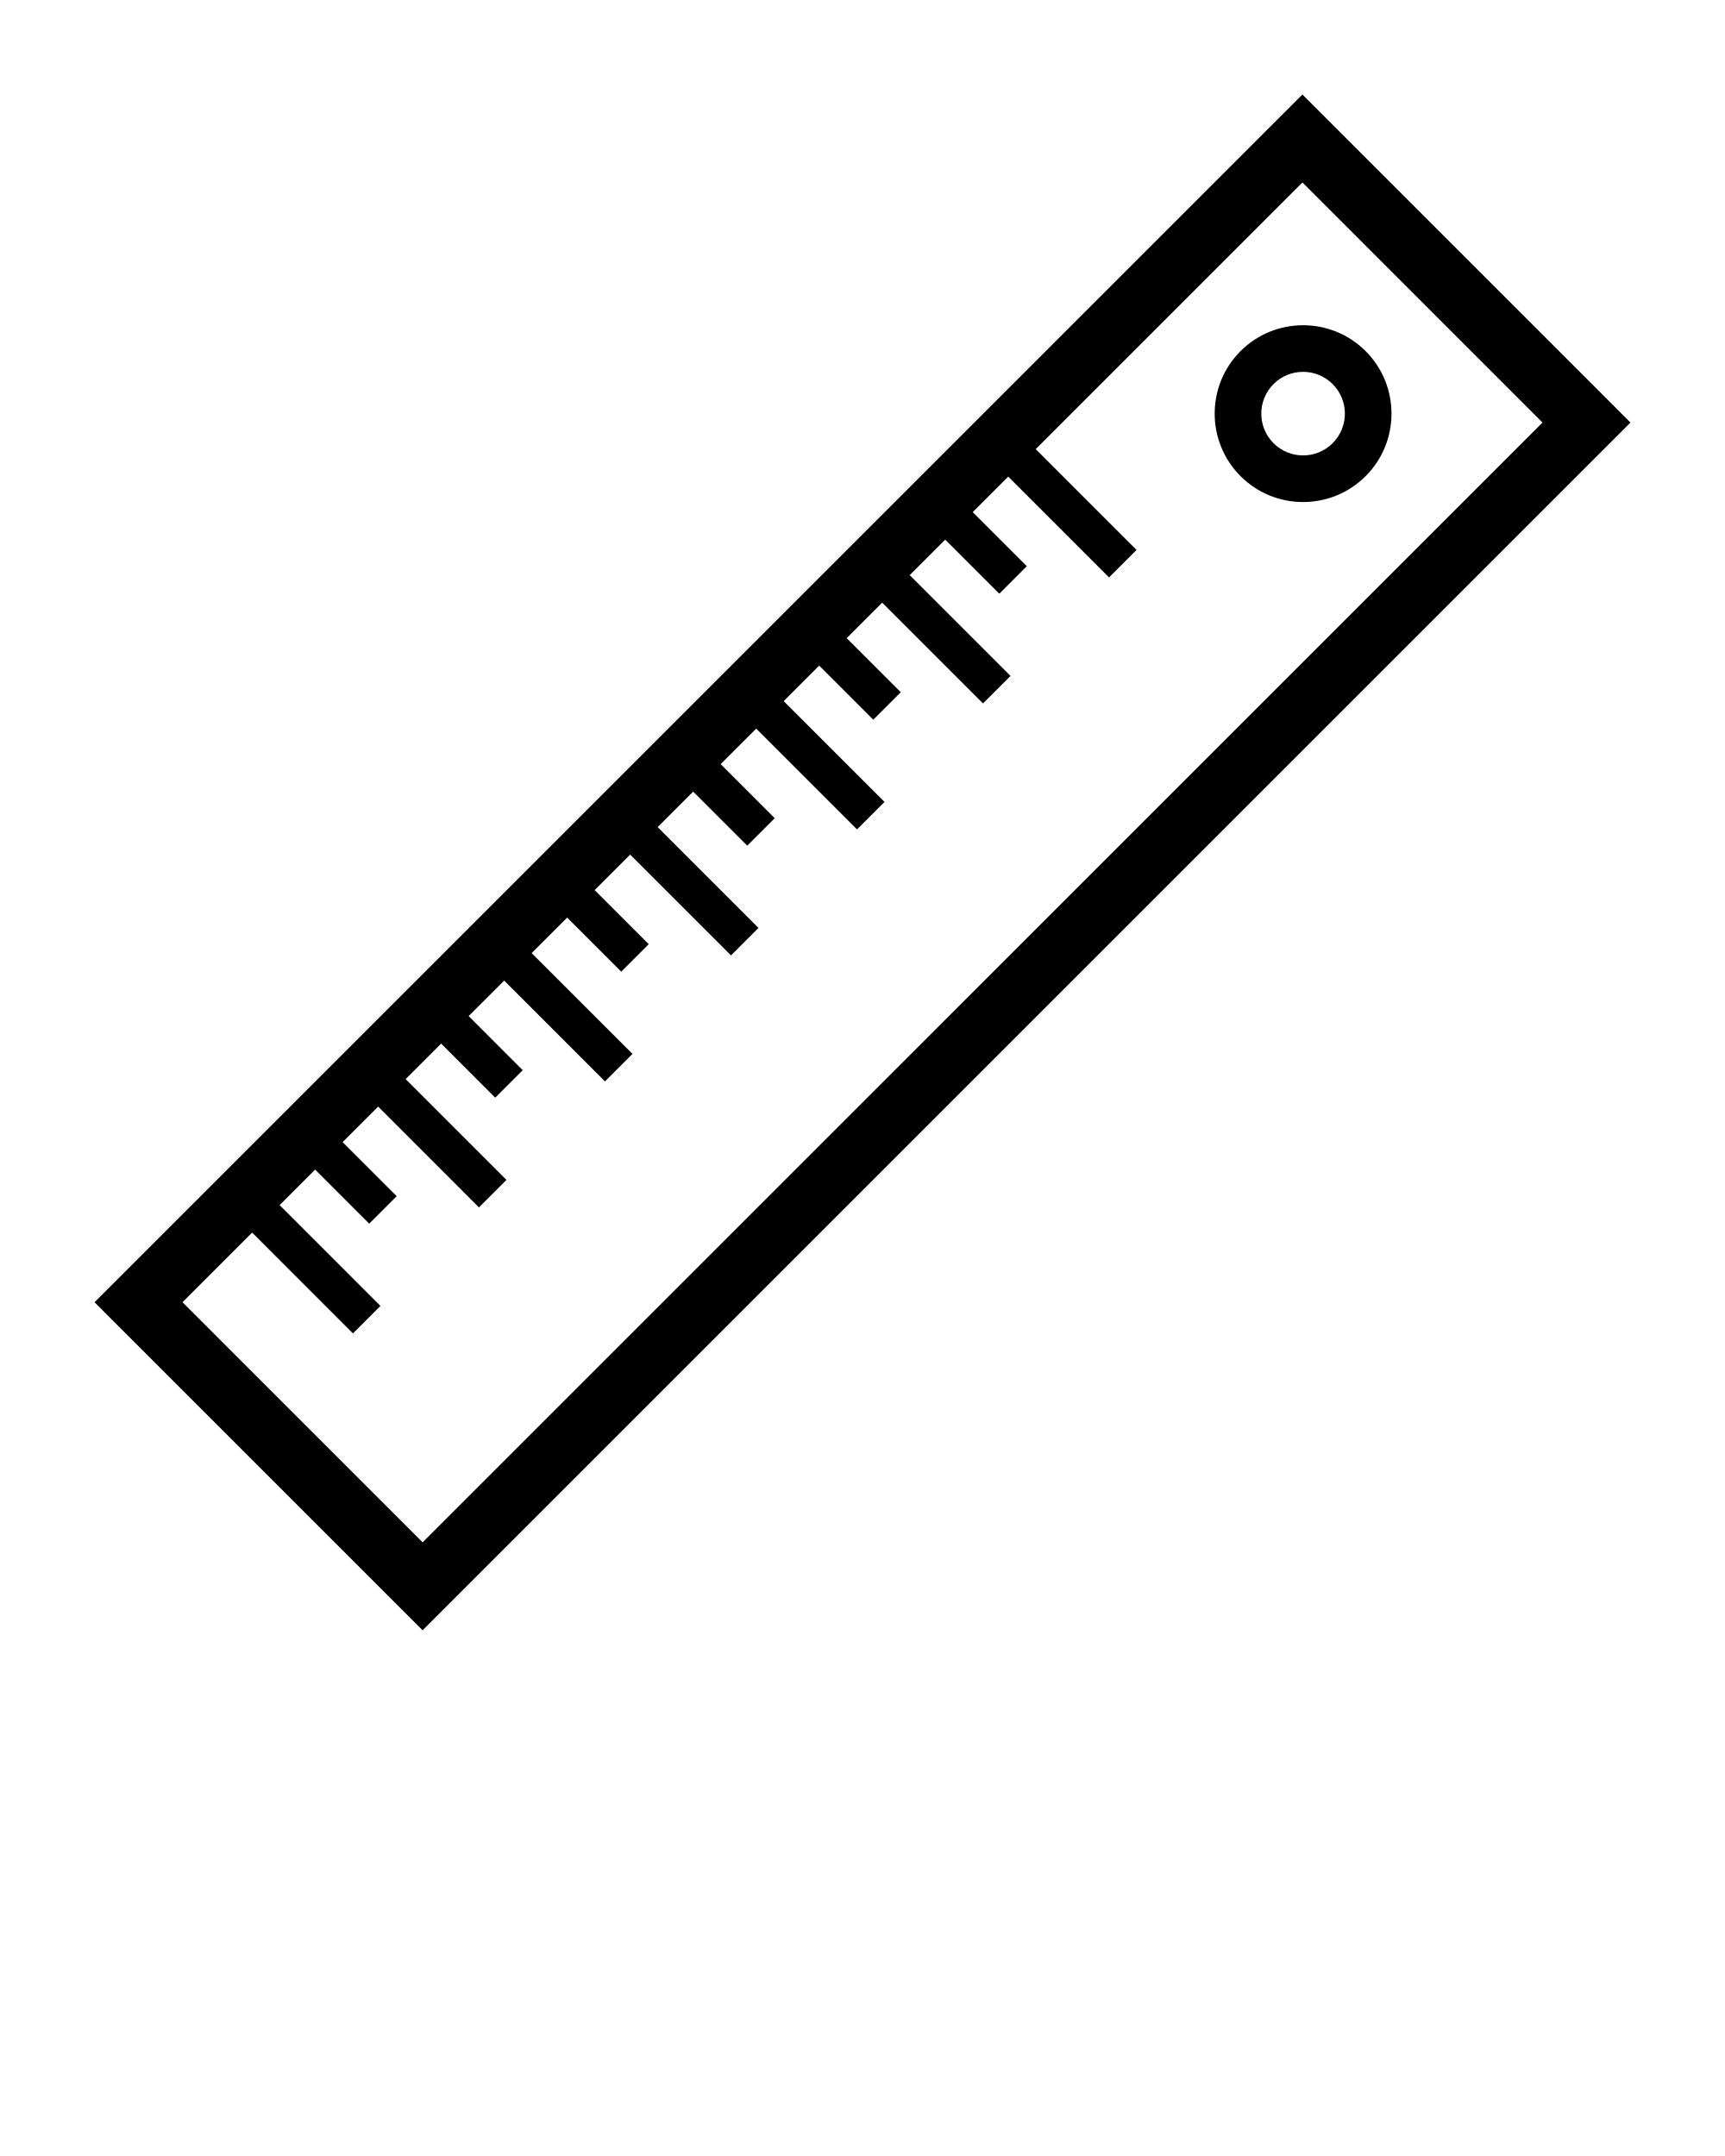
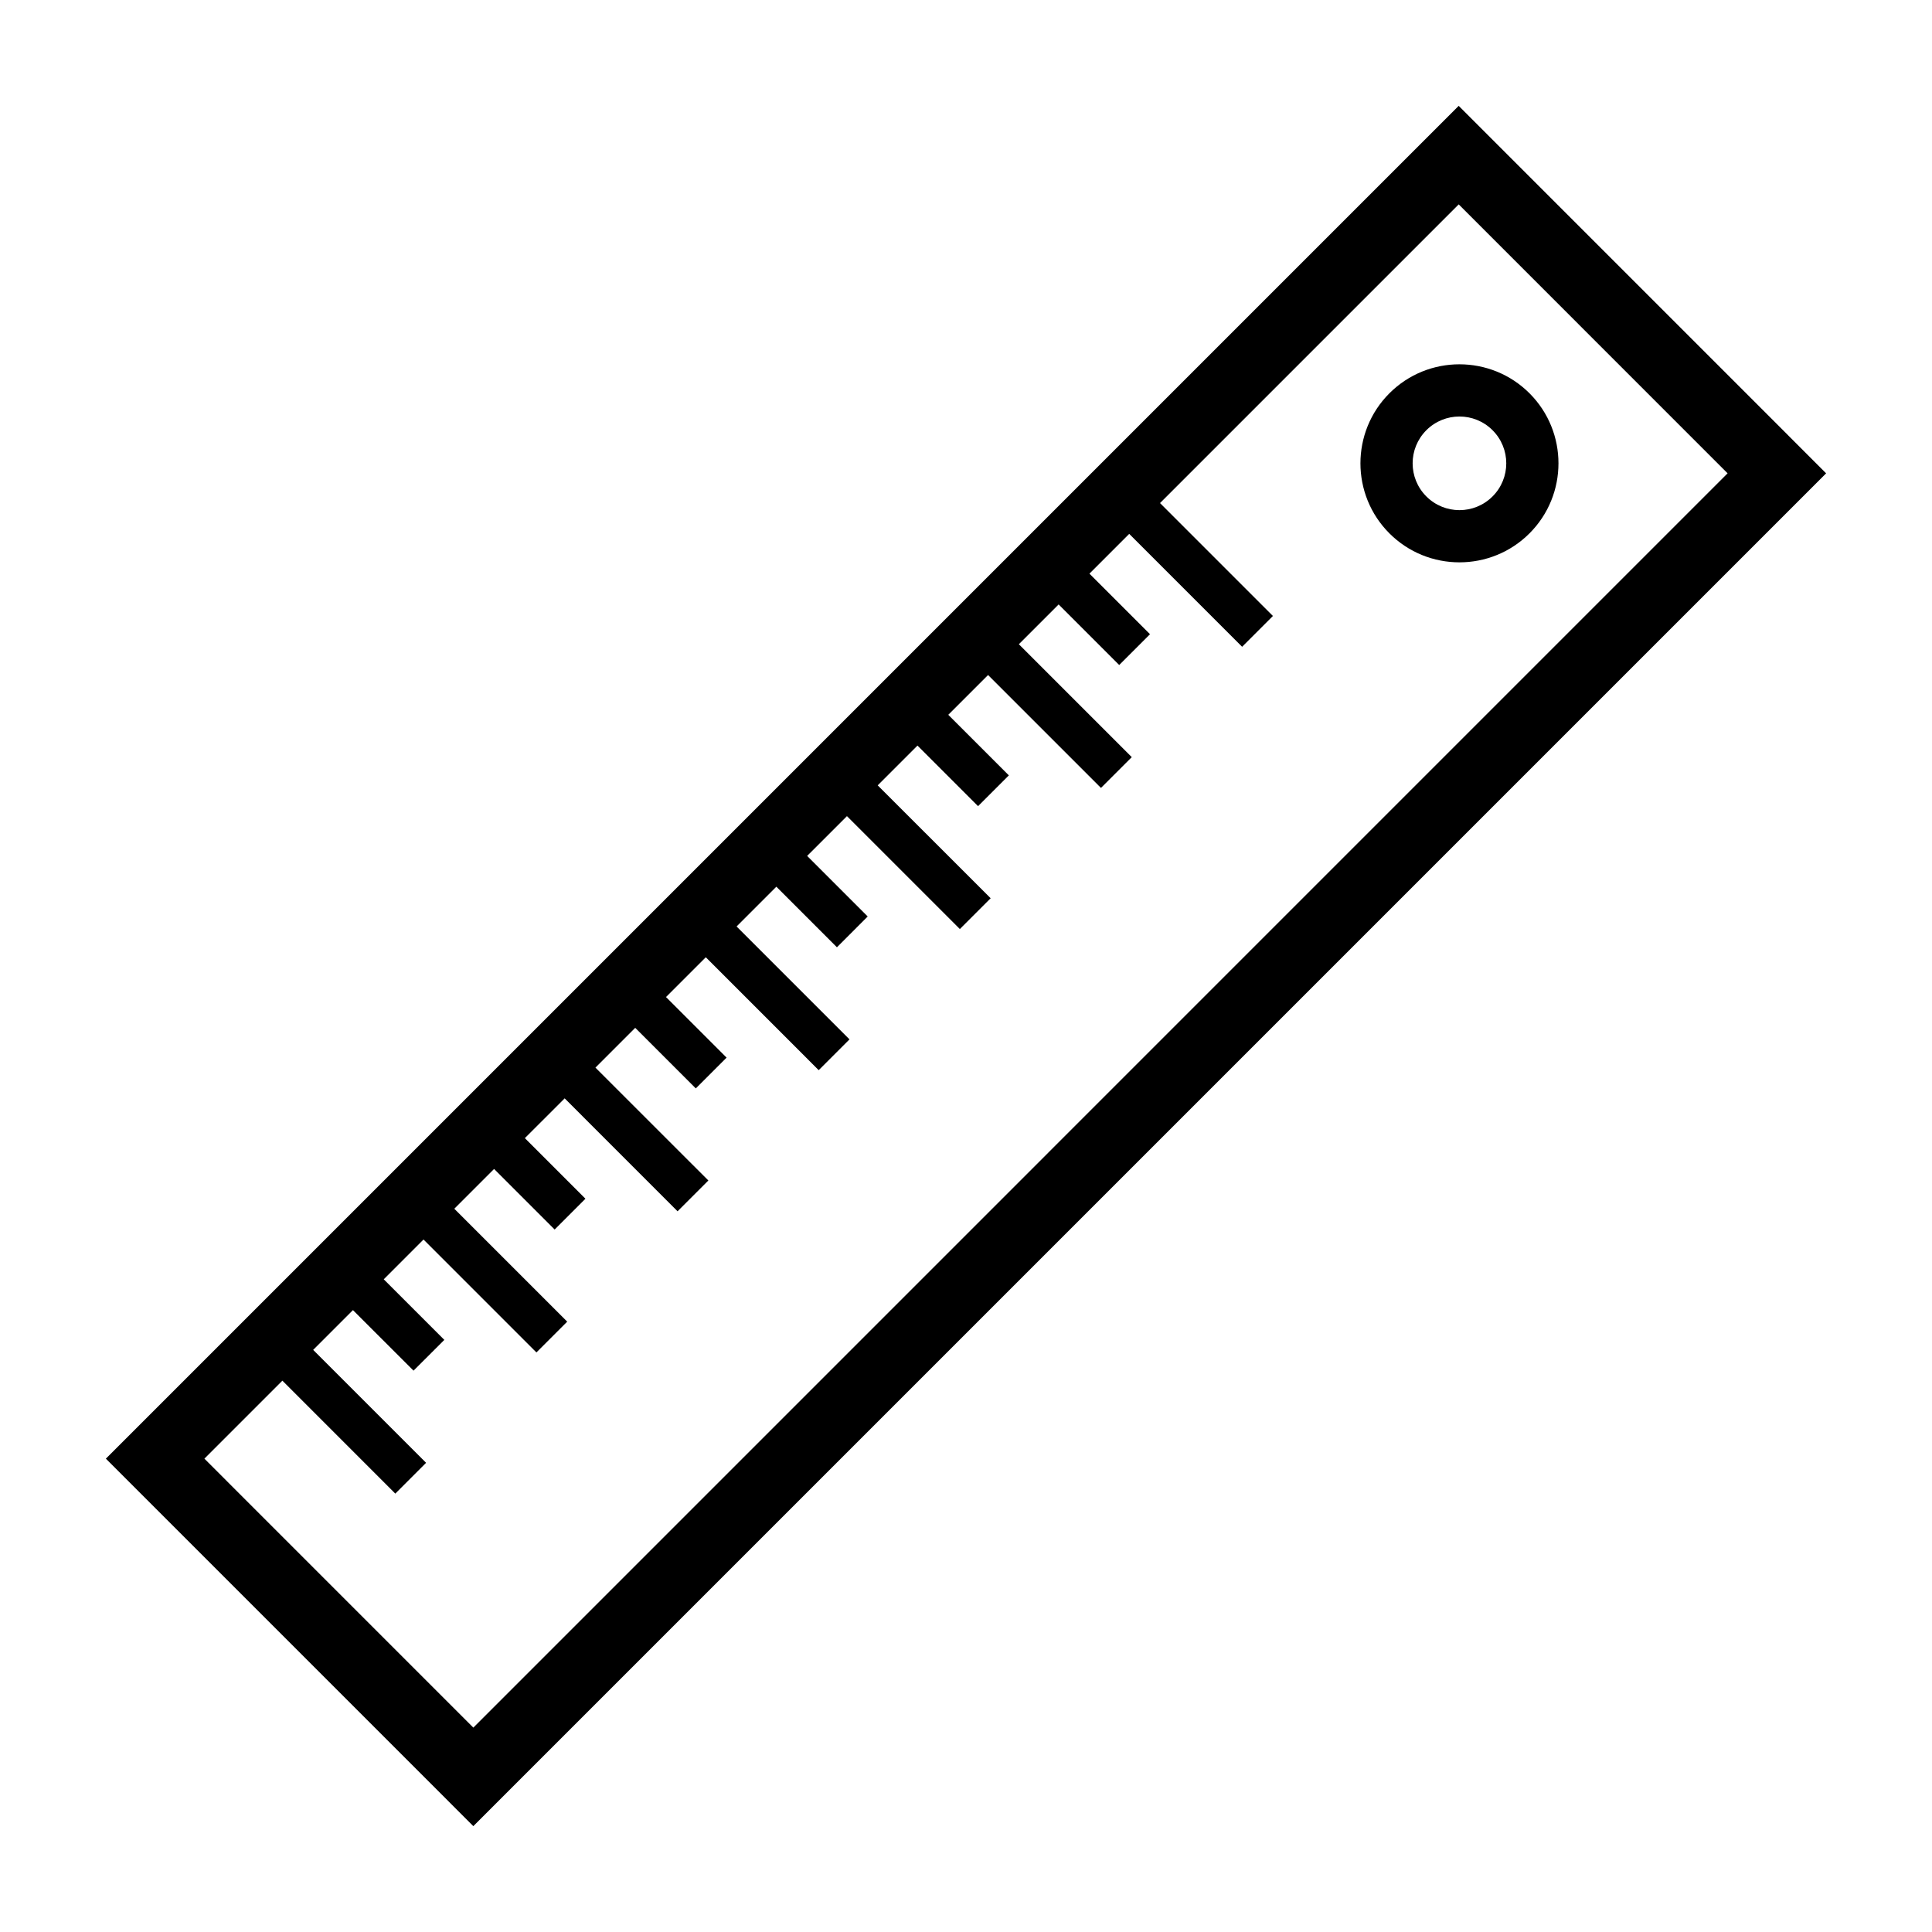
- <svg xmlns="http://www.w3.org/2000/svg" version="1.1" x="0px" y="0px" viewBox="0 0 100 125" enable-background="new 0 0 100 100" xml:space="preserve">
+ <svg xmlns="http://www.w3.org/2000/svg" version="1.1" x="0px" y="0px" viewBox="0 0 100 100" enable-background="new 0 0 100 100" xml:space="preserve">
  <g>
    <path d="M91.971,21.949L78.051,8.029l-2.549-2.55l-2.551,2.55L8.03,72.951L5.48,75.5l2.55,2.551L21.949,91.97l2.55,2.551   l2.55-2.551l64.921-64.92l2.549-2.55L91.971,21.949z M24.5,89.421L10.58,75.5l4.037-4.037l5.844,5.846l1.593-1.595L16.21,69.87   l2.059-2.059l3.135,3.134l1.594-1.593l-3.135-3.135l2.058-2.06l5.844,5.845l1.594-1.594l-5.844-5.844l2.059-2.059l3.135,3.135   l1.593-1.594l-3.135-3.136l2.06-2.059l5.844,5.845l1.594-1.594L30.82,55.26l2.059-2.059l3.135,3.135l1.594-1.594l-3.135-3.135   l2.059-2.059l5.844,5.844l1.594-1.594l-5.844-5.844l2.058-2.058l3.135,3.135l1.593-1.594l-3.134-3.135l2.06-2.059l5.844,5.844   l1.594-1.594L45.43,40.65l2.059-2.059l3.135,3.135l1.594-1.593l-3.135-3.135l2.059-2.059l5.844,5.844l1.594-1.594l-5.844-5.844   l2.059-2.059l3.135,3.135l1.594-1.594l-3.135-3.135l2.059-2.059l5.844,5.844l1.594-1.594l-5.844-5.844l15.461-15.46L89.42,24.499   L24.5,89.421z" />
    <path d="M71.916,27.607c1.998,2,5.252,1.999,7.25,0c2-2,2-5.252,0-7.251c-1.998-1.999-5.252-2-7.25,0   C69.916,22.354,69.916,25.608,71.916,27.607z M77.254,22.268c0.947,0.947,0.947,2.481,0,3.427c-0.945,0.946-2.479,0.947-3.426,0   c-0.947-0.946-0.947-2.48,0-3.427C74.773,21.322,76.309,21.322,77.254,22.268z" />
  </g>
</svg>
